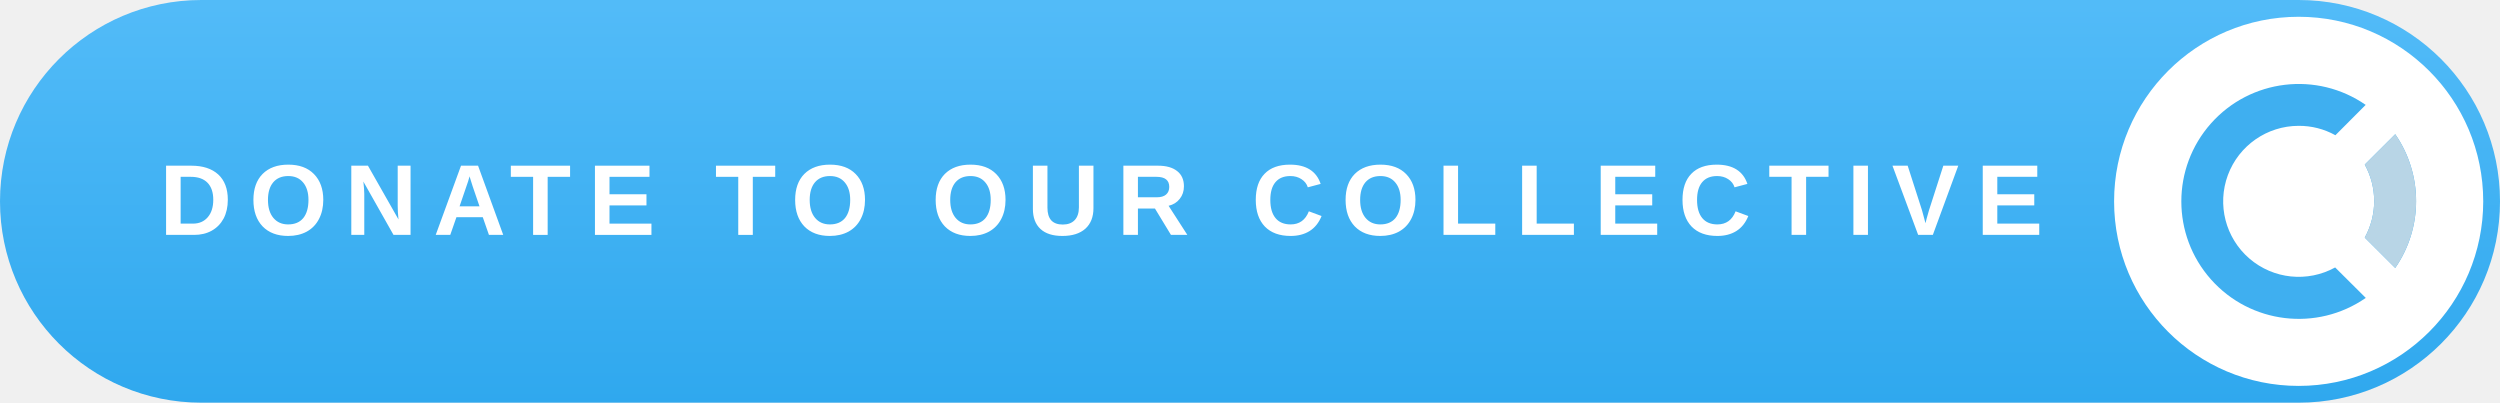
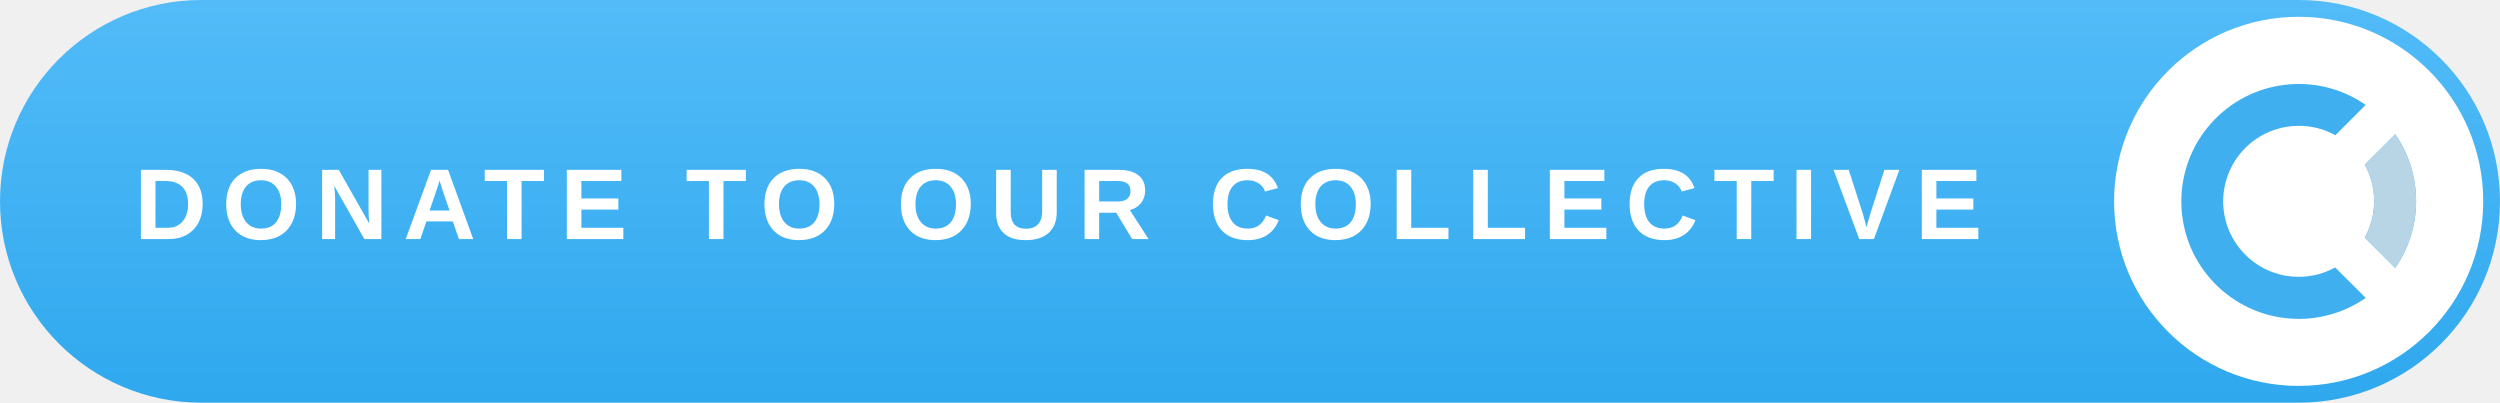
<svg xmlns="http://www.w3.org/2000/svg" viewBox="0 0 298 48" width="298" height="48">
  <defs>
    <linearGradient id="linearGradient_01" x1="141.02" y1="32.34" x2="141.02" y2="31.35" gradientTransform="matrix(298, 0, 0, -48, -41876, 1553)" gradientUnits="userSpaceOnUse">
      <stop offset="0" stop-color="#52bbf8" />
      <stop offset="1" stop-color="#2fa8ee" />
    </linearGradient>
  </defs>
  <path d="M24,0H274a24,24,0,0,1,24,24h0a24,24,0,0,1-24,24H24A24,24,0,0,1,0,24H0A24,24,0,0,1,24,0Z" fill-rule="evenodd" fill="url(#linearGradient_01)" />
  <circle cx="274" cy="24" r="22" fill="#fff" />
  <path d="M285.51,16a14,14,0,0,1,0,15.94l-3.63-3.62a9,9,0,0,0,0-8.7L285.51,16ZM282,12.49l-3.62,3.63A8.88,8.88,0,0,0,274,15a9,9,0,1,0,4.35,16.88L282,35.51a14,14,0,1,1,0-23Z" fill="#3faff0" fill-rule="evenodd" />
  <path d="M285.51,16a14,14,0,0,1,0,15.94l-3.63-3.62a9,9,0,0,0,0-8.7L285.51,16Z" fill="#b8d5e6" fill-rule="evenodd" />
  <g style="isolation:isolate">
-     <text transform="translate(19 28)" font-size="12" fill="#fff" font-family="Montserrat-Regular, Montserrat, ArialMT, Arial" font-weight="bold" letter-spacing="0.17em" style="isolation:isolate">DON
-             <tspan x="32.64" y="0" letter-spacing="0.09em">A</tspan>
-       <tspan x="41.75" y="0">TE</tspan>
-       <tspan x="61.07" y="0" xml:space="preserve" letter-spacing="0.15em"> T</tspan>
-       <tspan x="75.28" y="0">O OUR COLLECTIVE</tspan>
-     </text>
+     <text transform="translate(16 28.5)" font-size="12" fill="#fff" font-family="Montserrat-Regular, Montserrat, ArialMT, Arial" font-weight="bold" letter-spacing="0.15em">DONATE TO OUR COLLECTIVE
+         </text>
  </g>
</svg>
